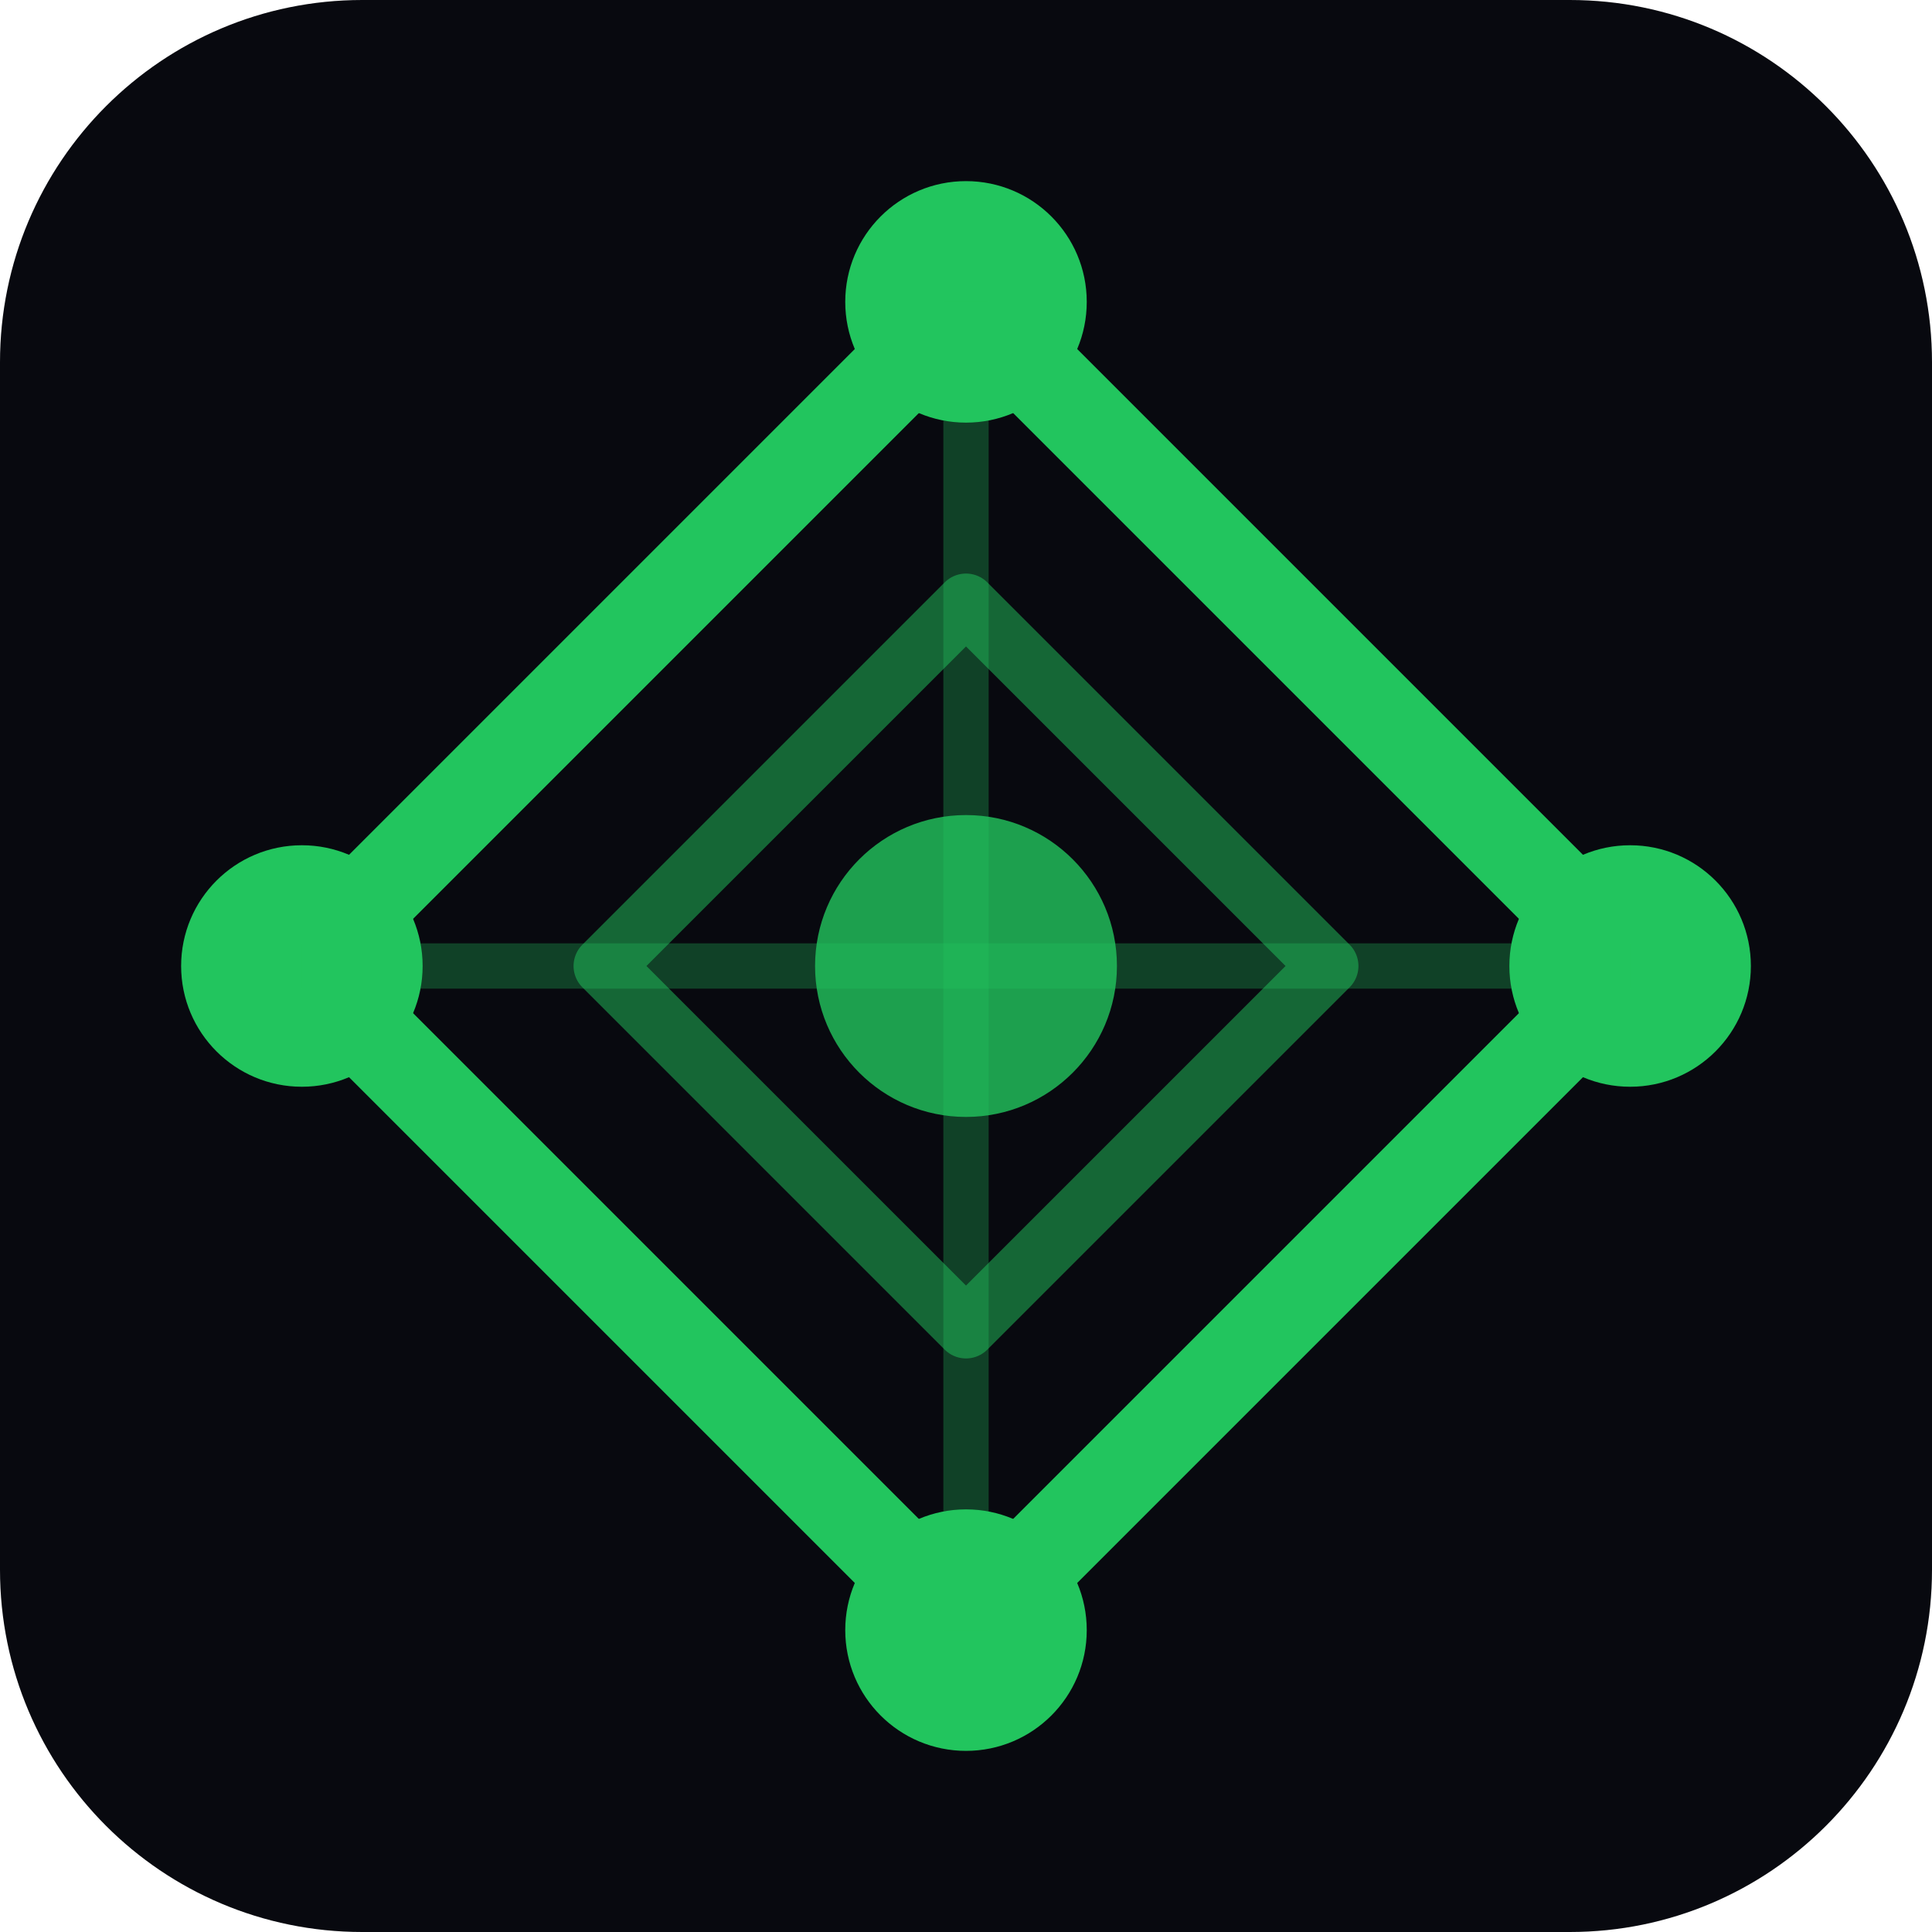
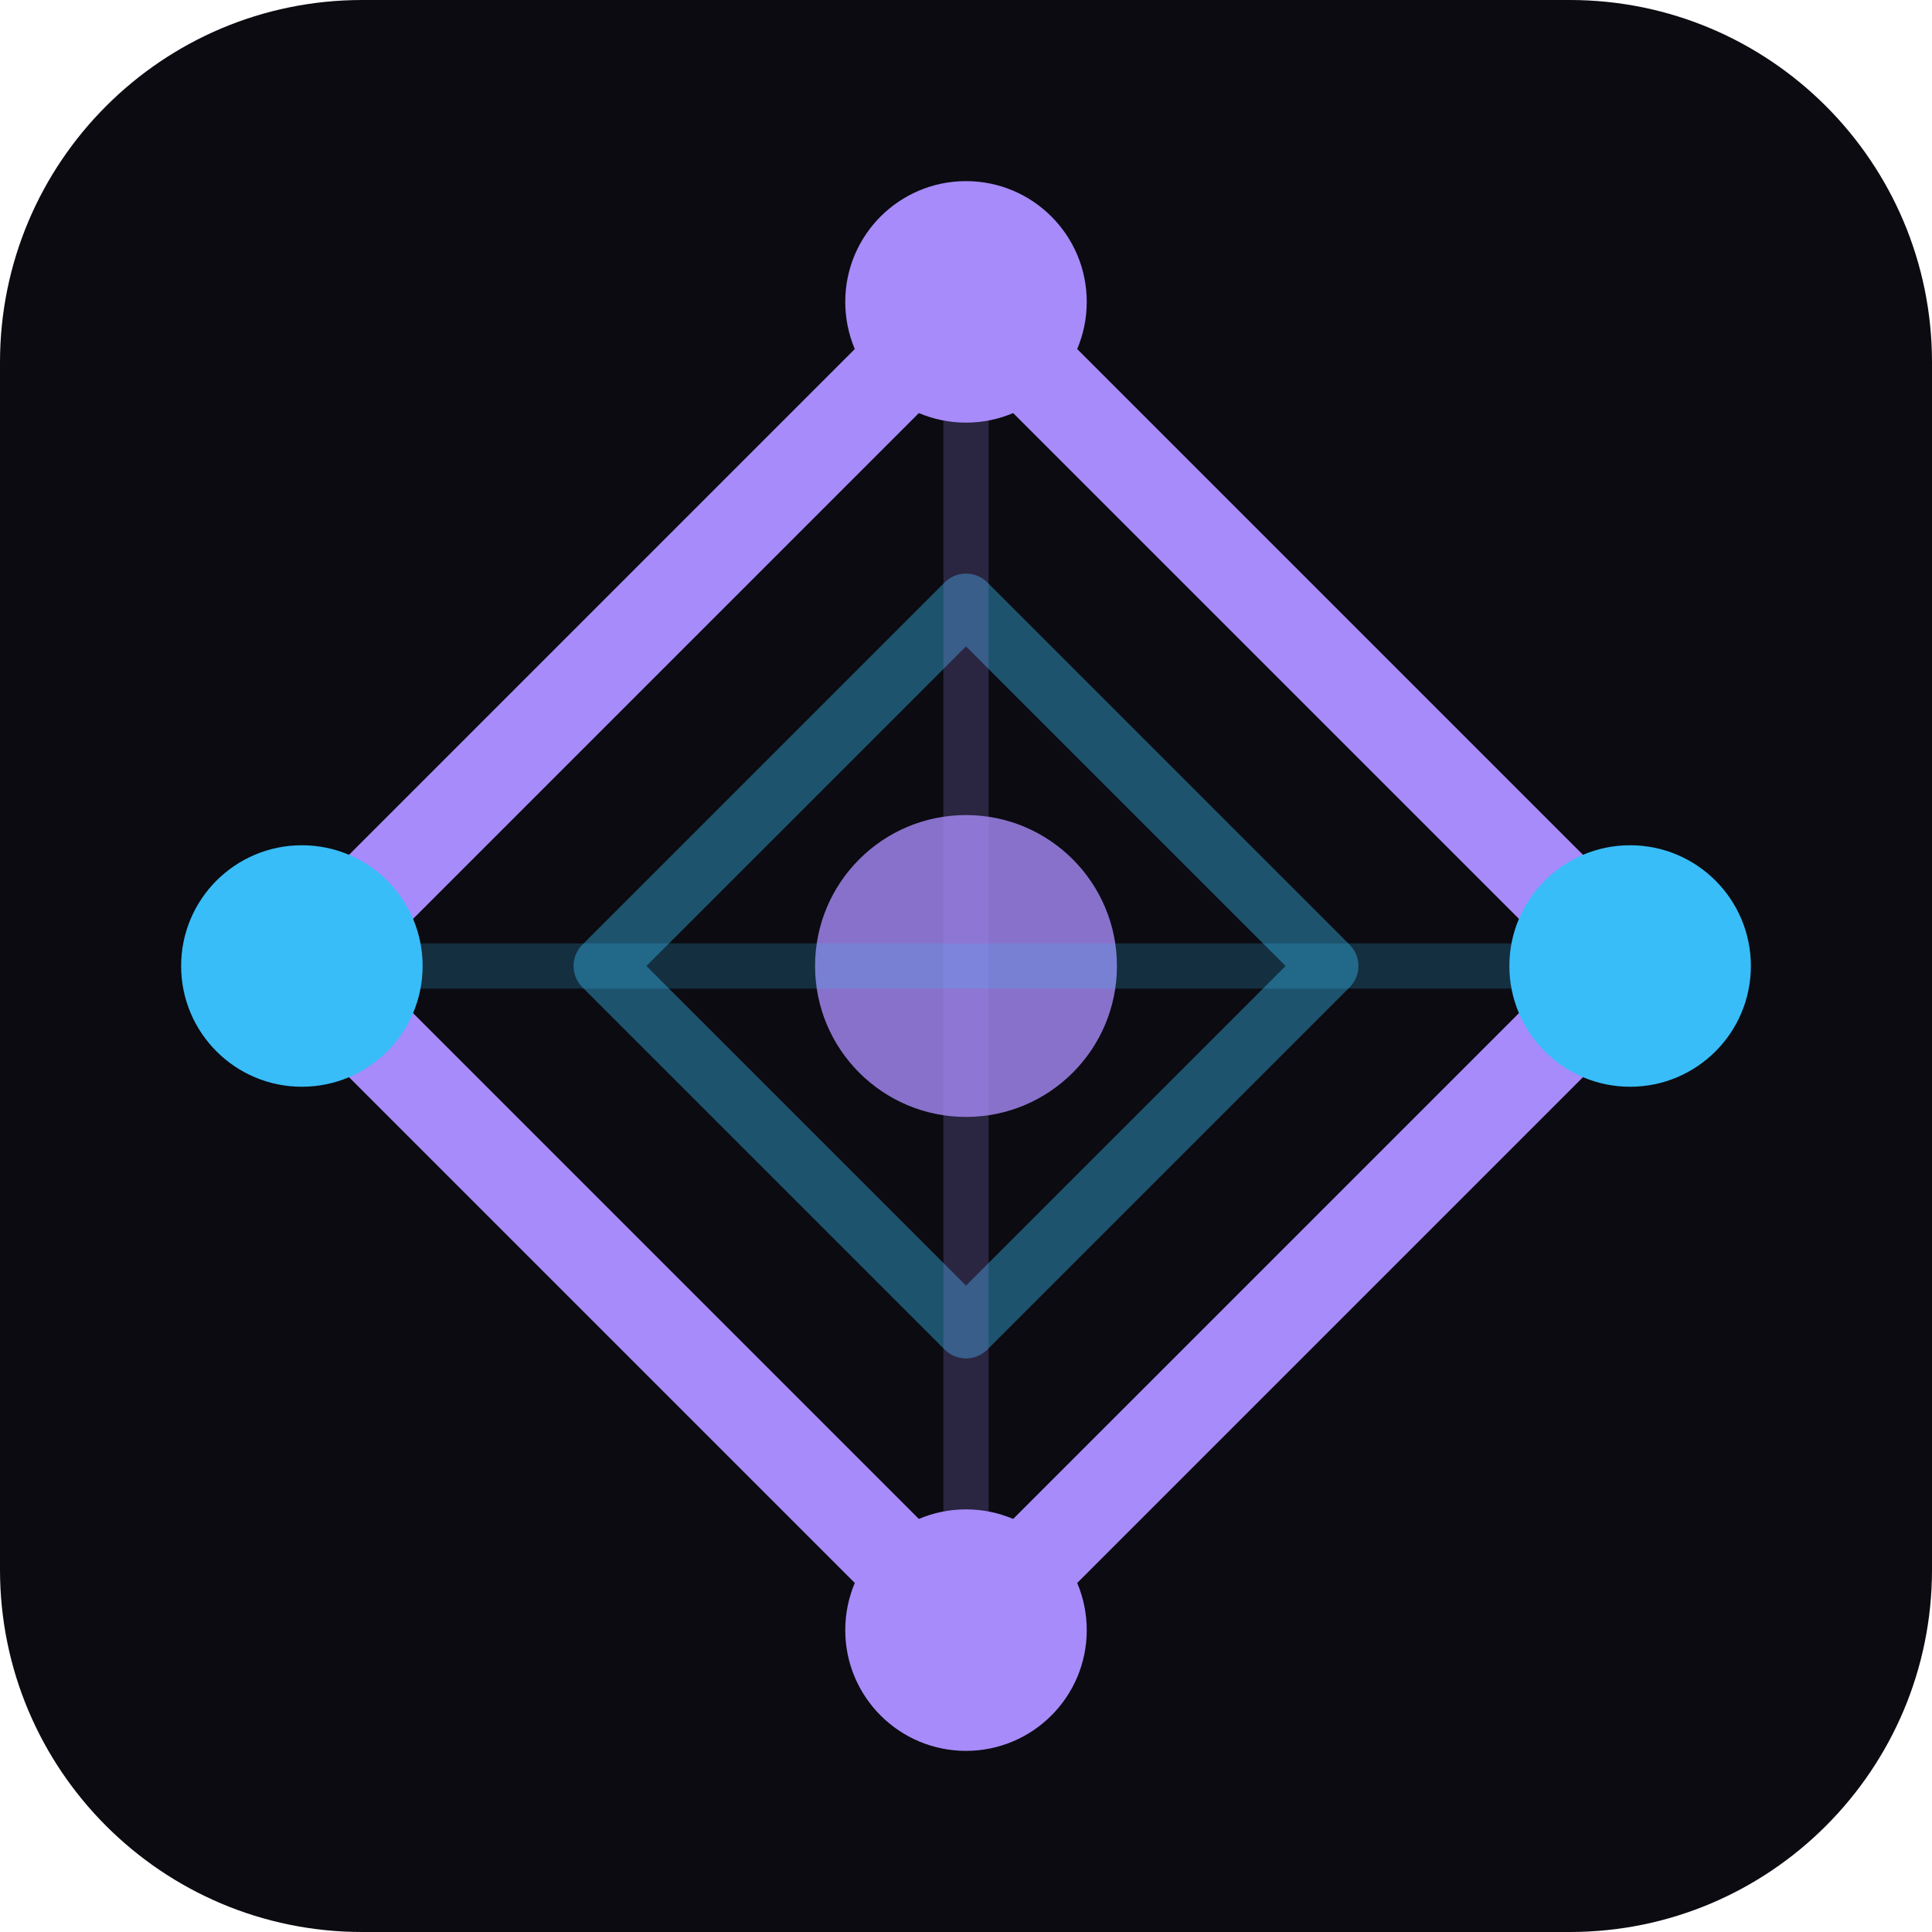
<svg xmlns="http://www.w3.org/2000/svg" viewBox="0 0 32 32" width="32" height="32">
-   <rect width="32" height="32" rx="6" fill="#08090f" />
-   <path d="M16 5 L27 16 L16 27 L5 16 Z" fill="none" stroke="#22c55e" stroke-width="1.5" stroke-linejoin="round" />
-   <path d="M16 10 L22 16 L16 22 L10 16 Z" fill="none" stroke="#22c55e" stroke-width="1" stroke-linejoin="round" opacity="0.5" />
-   <circle cx="16" cy="5" r="2" fill="#22c55e" />
-   <circle cx="27" cy="16" r="2" fill="#22c55e" />
-   <circle cx="16" cy="27" r="2" fill="#22c55e" />
-   <circle cx="5" cy="16" r="2" fill="#22c55e" />
-   <circle cx="16" cy="16" r="2.5" fill="#22c55e" opacity="0.8" />
-   <line x1="16" y1="5" x2="16" y2="27" stroke="#22c55e" stroke-width="0.75" opacity="0.3" />
-   <line x1="5" y1="16" x2="27" y2="16" stroke="#22c55e" stroke-width="0.75" opacity="0.3" />
+   <rect width="32" height="32" rx="6" fill="#0b0b11" />
+   <path d="M16 5 L27 16 L16 27 L5 16 Z" fill="none" stroke="#a78bfa" stroke-width="1.5" stroke-linejoin="round" />
+   <path d="M16 10 L22 16 L16 22 L10 16 Z" fill="none" stroke="#38bdf8" stroke-width="1" stroke-linejoin="round" opacity="0.4" />
+   <circle cx="16" cy="5" r="2" fill="#a78bfa" />
+   <circle cx="27" cy="16" r="2" fill="#38bdf8" />
+   <circle cx="16" cy="27" r="2" fill="#a78bfa" />
+   <circle cx="5" cy="16" r="2" fill="#38bdf8" />
+   <circle cx="16" cy="16" r="2.5" fill="#a78bfa" opacity="0.8" />
+   <line x1="16" y1="5" x2="16" y2="27" stroke="#a78bfa" stroke-width="0.75" opacity="0.2" />
+   <line x1="5" y1="16" x2="27" y2="16" stroke="#38bdf8" stroke-width="0.75" opacity="0.2" />
</svg>
